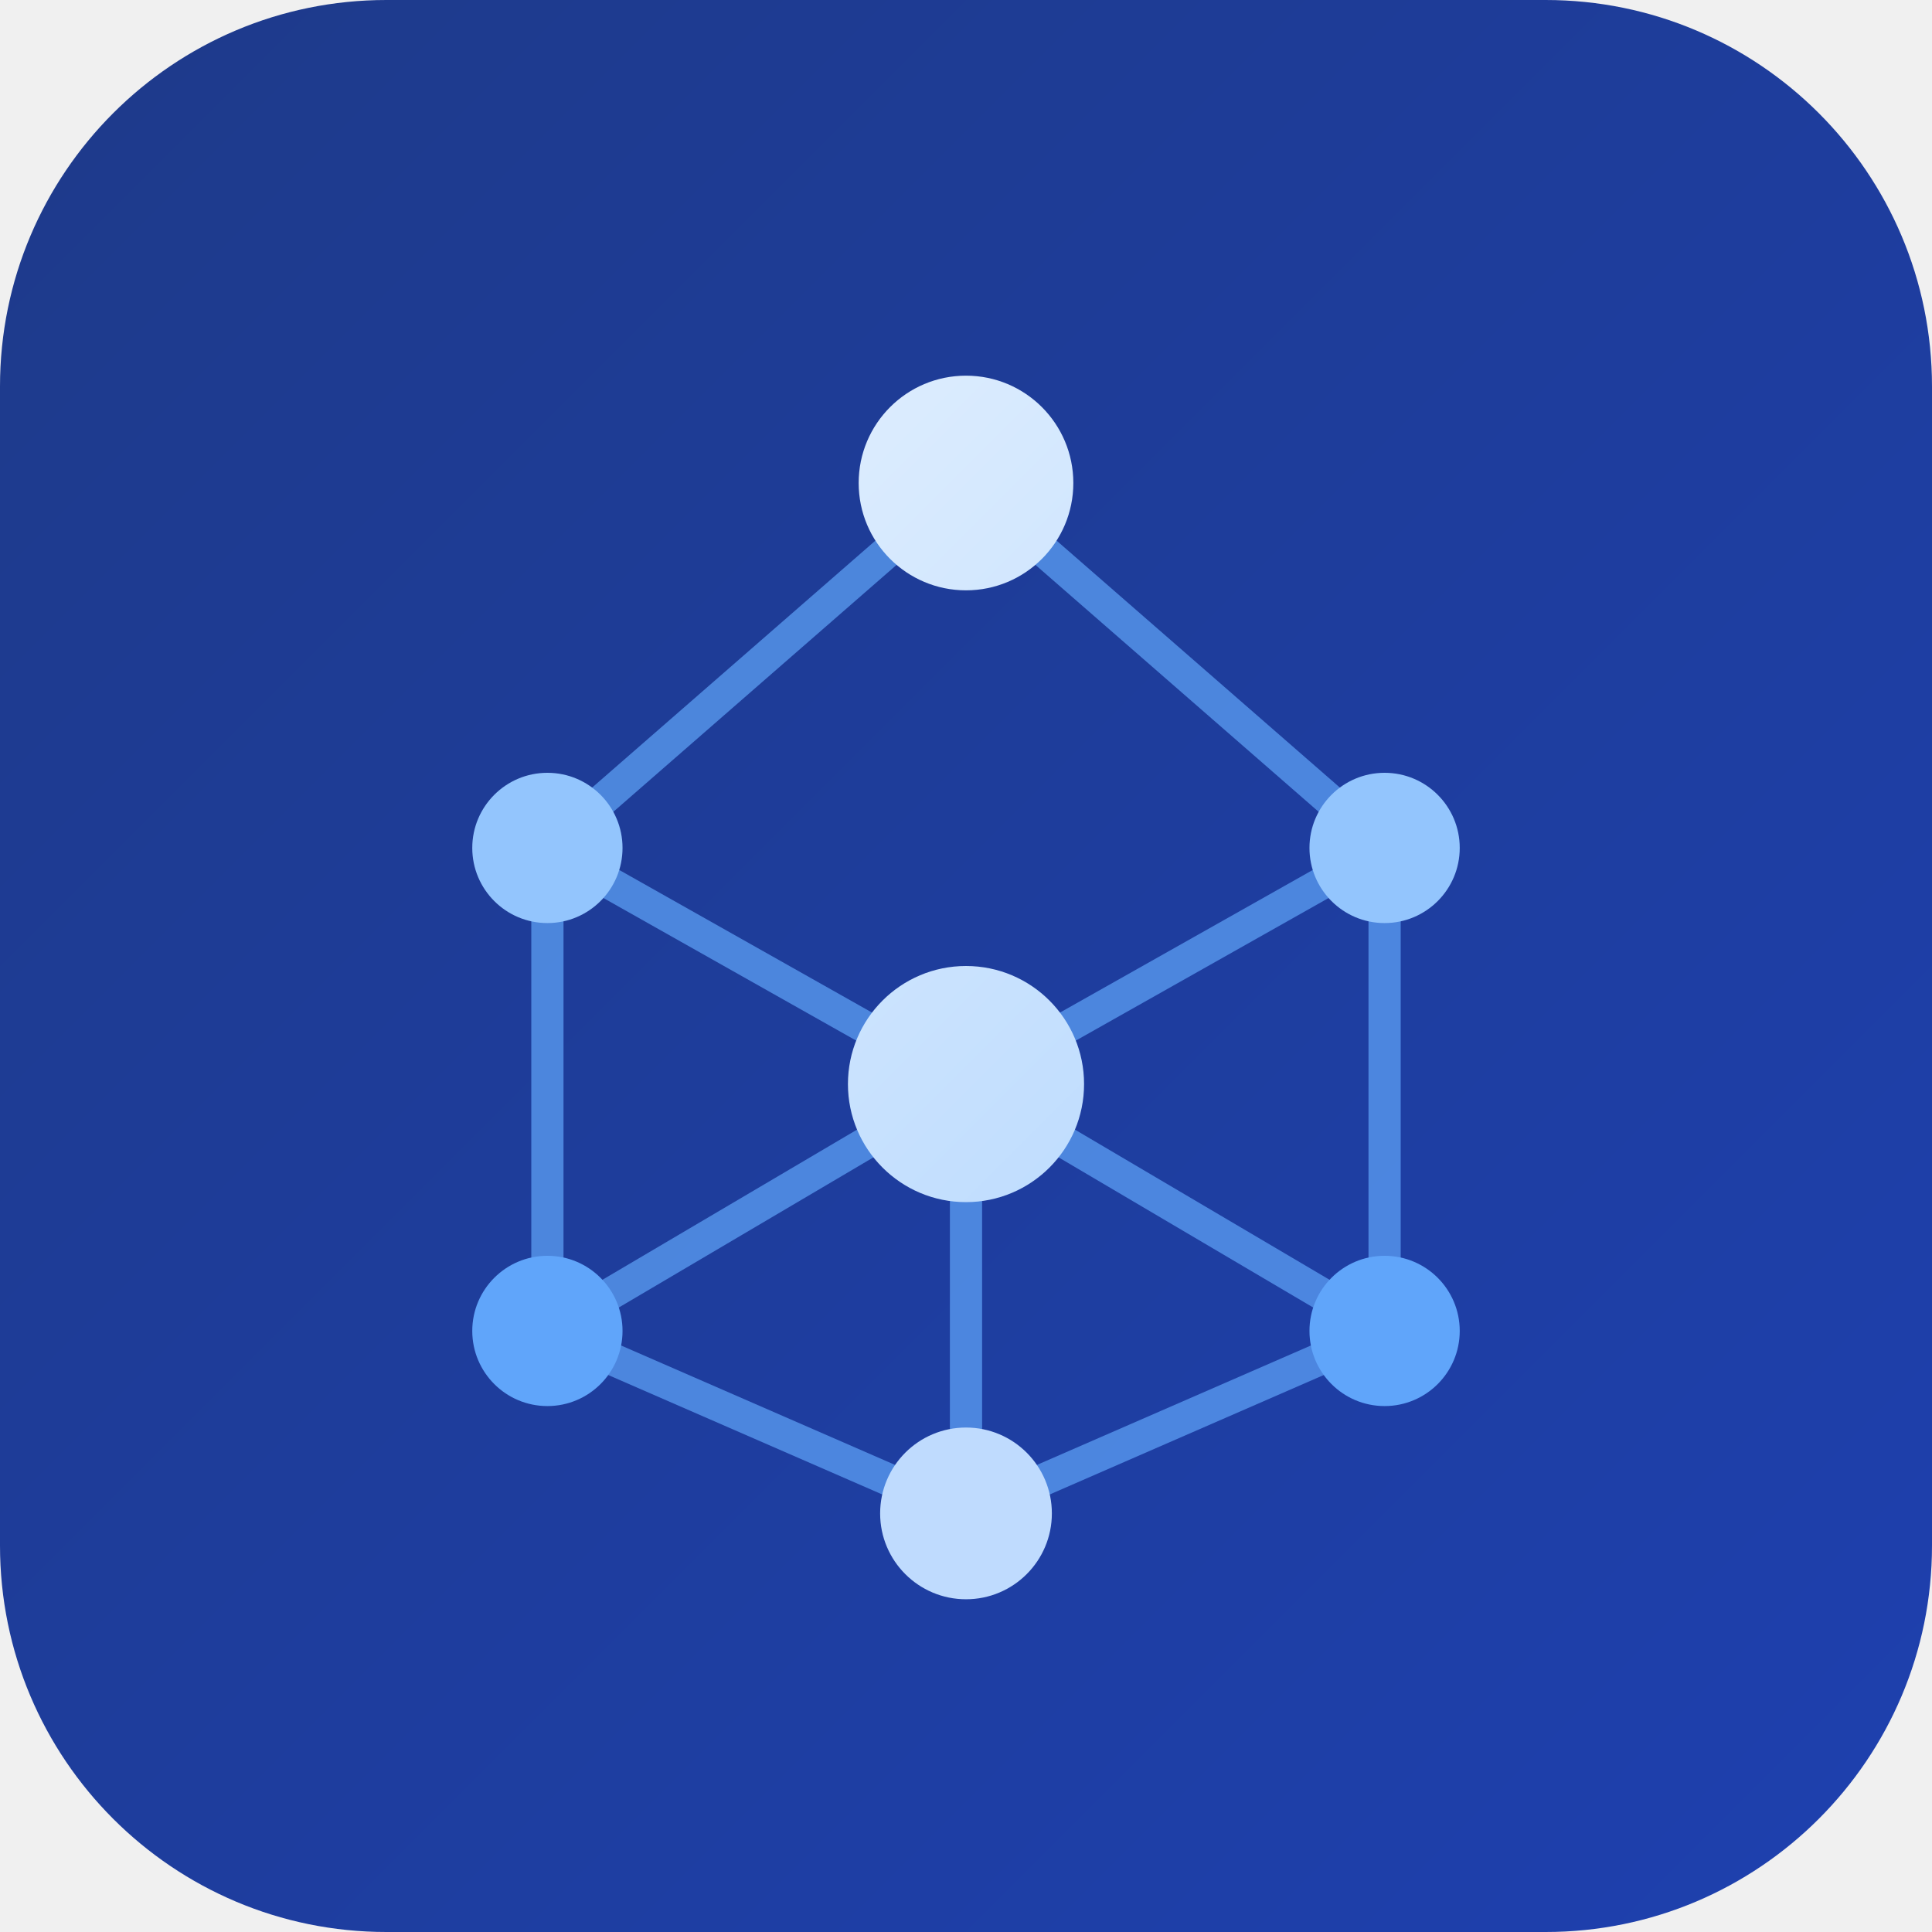
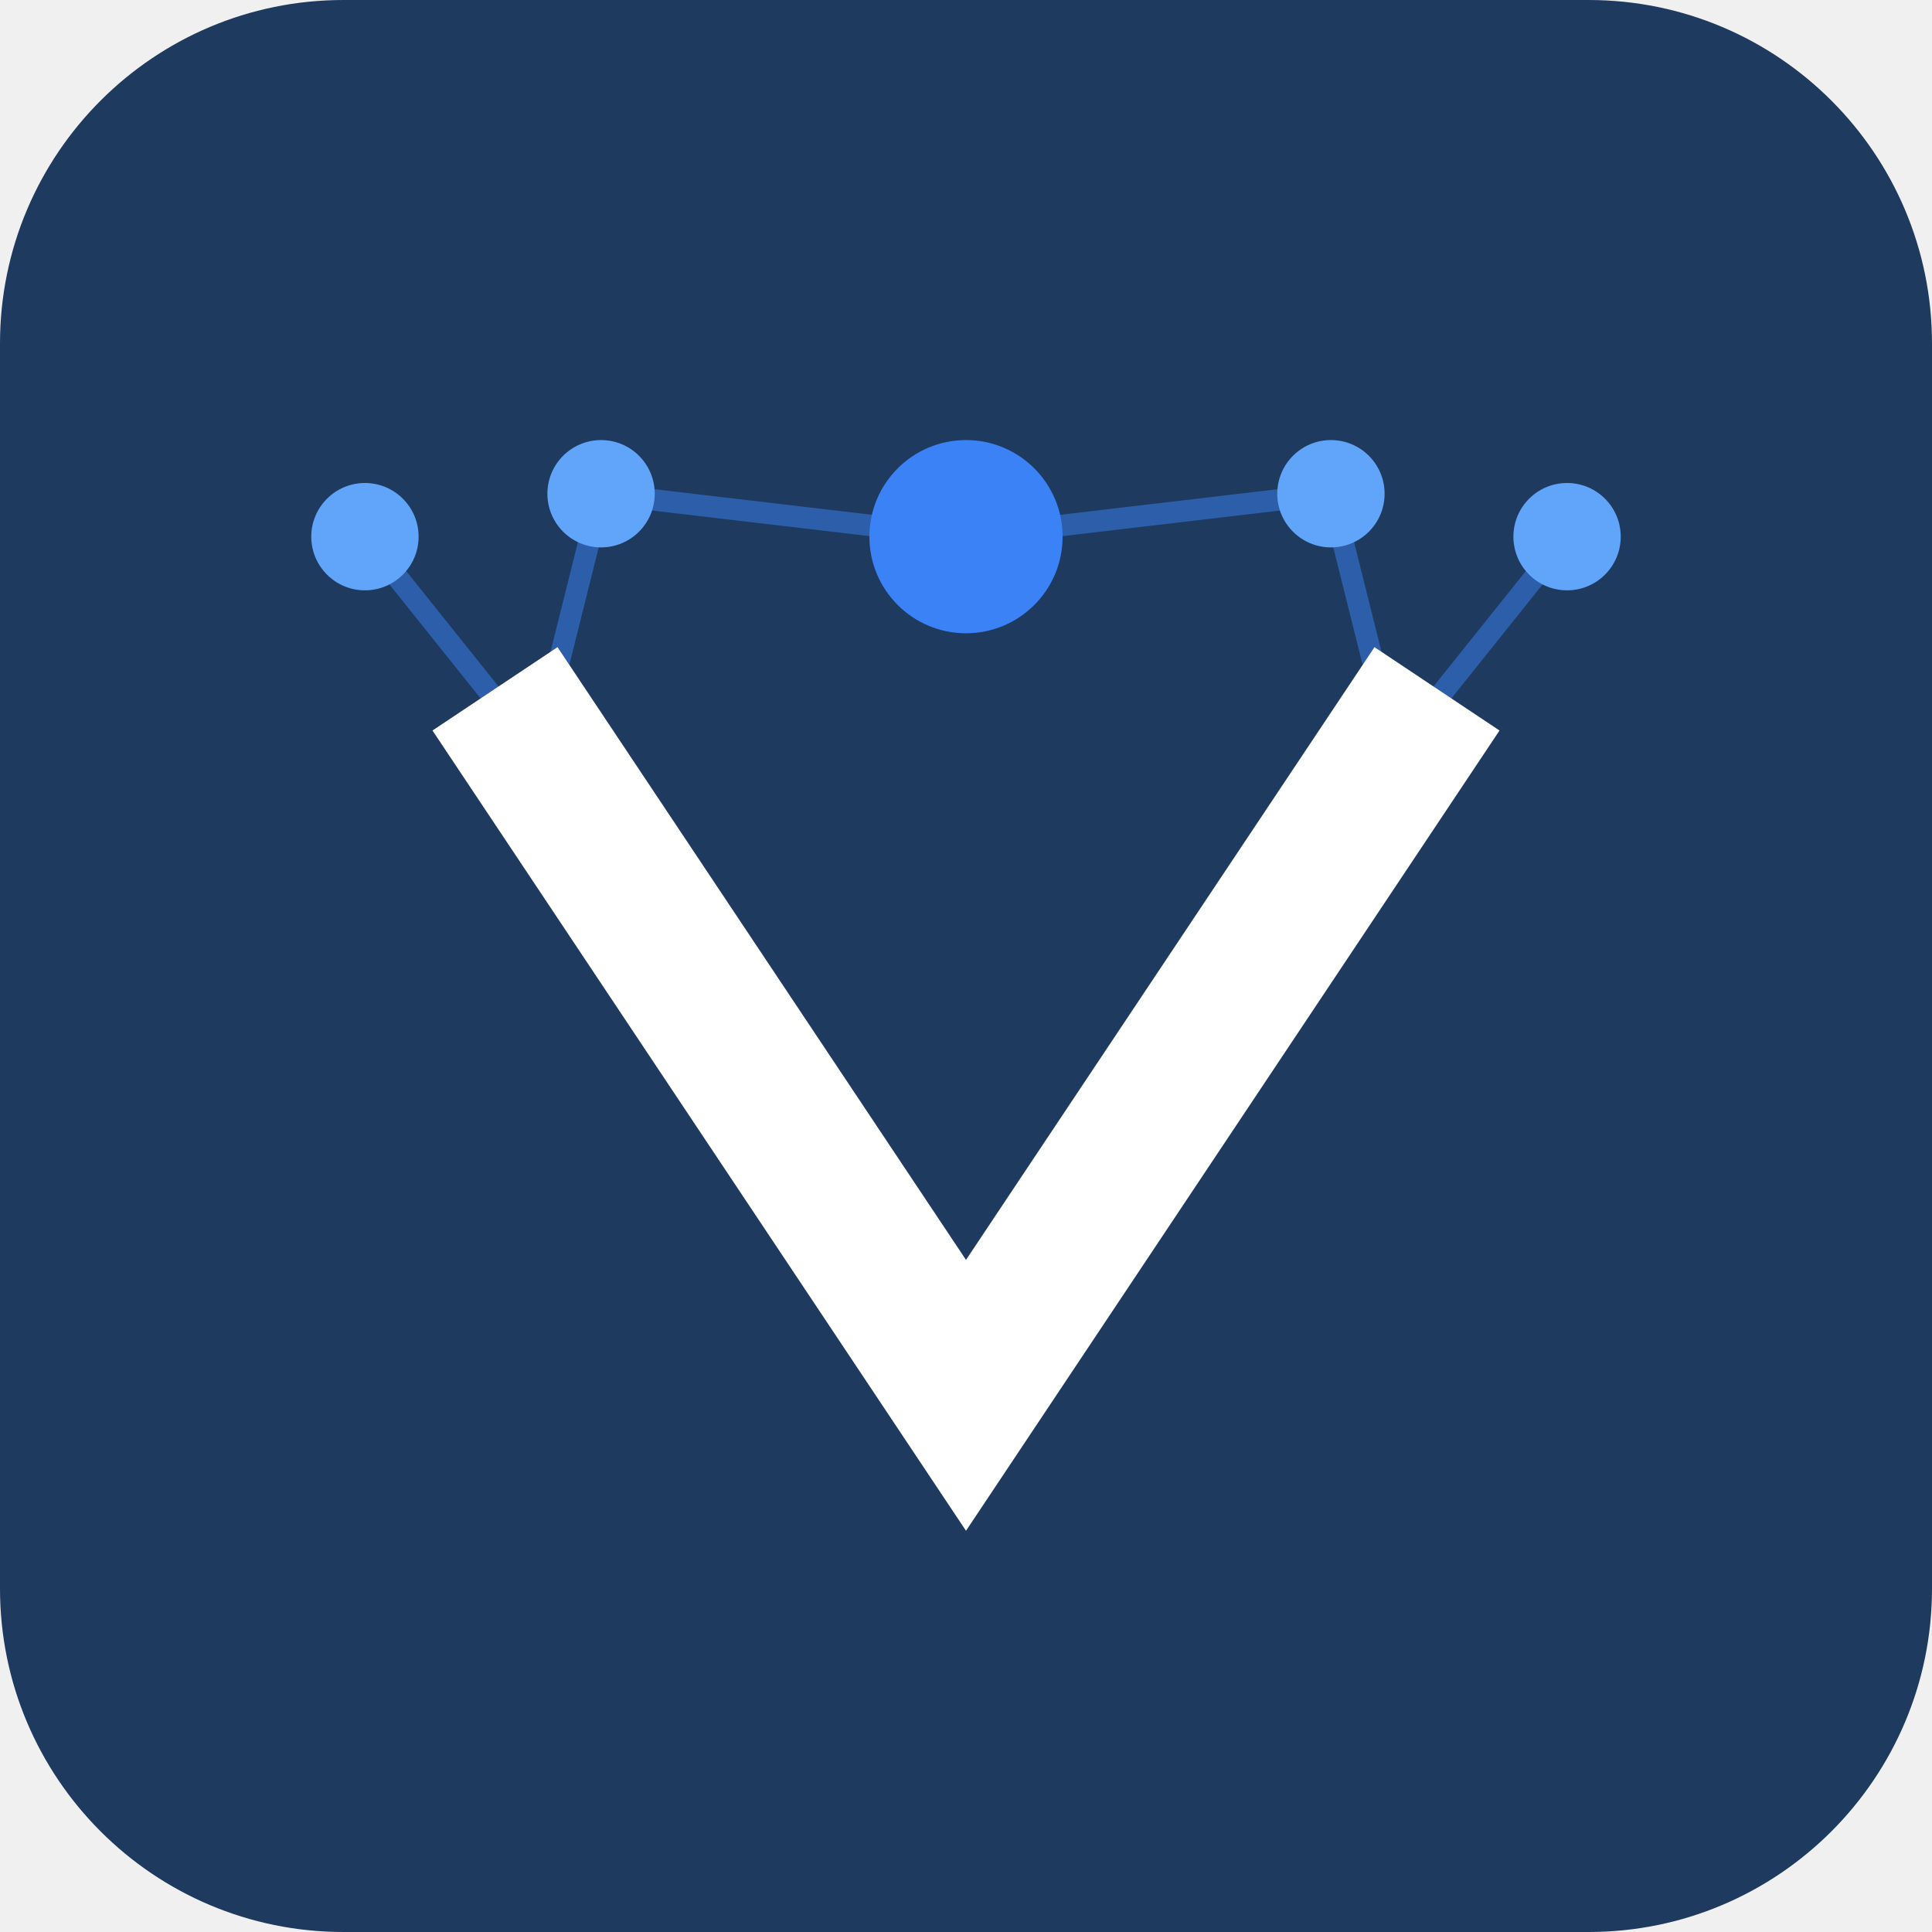
<svg xmlns="http://www.w3.org/2000/svg" width="180" height="180" viewBox="0 0 180 180" fill="none">
-   <defs>
-     <linearGradient id="bgGrad" x1="0" y1="0" x2="180" y2="180" gradientUnits="userSpaceOnUse">
-       <stop offset="0%" stop-color="#1E3A8A" />
-       <stop offset="100%" stop-color="#1E40AF" />
-     </linearGradient>
-     <linearGradient id="nodeGrad" x1="0" y1="0" x2="180" y2="180" gradientUnits="userSpaceOnUse">
-       <stop offset="0%" stop-color="#FFFFFF" />
-       <stop offset="100%" stop-color="#93C5FD" />
-     </linearGradient>
-   </defs>
-   <rect width="180" height="180" rx="36" fill="url(#bgGrad)" />
-   <g stroke="#60A5FA" stroke-width="3" opacity="0.7">
-     <line x1="90" y1="45" x2="51" y2="79" />
-     <line x1="90" y1="45" x2="129" y2="79" />
-     <line x1="51" y1="79" x2="51" y2="124" />
-     <line x1="129" y1="79" x2="129" y2="124" />
-     <line x1="51" y1="79" x2="90" y2="101" />
-     <line x1="129" y1="79" x2="90" y2="101" />
-     <line x1="51" y1="124" x2="90" y2="101" />
-     <line x1="129" y1="124" x2="90" y2="101" />
-     <line x1="51" y1="124" x2="90" y2="141" />
-     <line x1="129" y1="124" x2="90" y2="141" />
-     <line x1="90" y1="101" x2="90" y2="141" />
+   <rect width="180" height="180" rx="32" fill="#1E3A5F" />
+   <g stroke="#3B82F6" stroke-width="2" opacity="0.5">
+     <line x1="50" y1="70" x2="34" y2="50" />
+     <line x1="50" y1="70" x2="56" y2="46" />
+     <line x1="130" y1="70" x2="146" y2="50" />
+     <line x1="130" y1="70" x2="124" y2="46" />
+     <line x1="90" y1="50" x2="56" y2="46" />
+     <line x1="90" y1="50" x2="124" y2="46" />
  </g>
-   <circle cx="90" cy="45" r="10" fill="url(#nodeGrad)" />
-   <circle cx="51" cy="79" r="7" fill="#93C5FD" />
-   <circle cx="129" cy="79" r="7" fill="#93C5FD" />
-   <circle cx="51" cy="124" r="7" fill="#60A5FA" />
-   <circle cx="129" cy="124" r="7" fill="#60A5FA" />
-   <circle cx="90" cy="101" r="11" fill="url(#nodeGrad)" />
-   <circle cx="90" cy="141" r="8" fill="#BFDBFE" />
+   <circle cx="34" cy="50" r="5" fill="#60A5FA" />
+   <circle cx="56" cy="46" r="5" fill="#60A5FA" />
+   <circle cx="146" cy="50" r="5" fill="#60A5FA" />
+   <circle cx="124" cy="46" r="5" fill="#60A5FA" />
+   <path d="M50 70 L90 130 L130 70" stroke="#FFFFFF" stroke-width="14" stroke-linecap="square" stroke-linejoin="miter" fill="none" />
+   <circle cx="90" cy="50" r="9" fill="#3B82F6" />
</svg>
